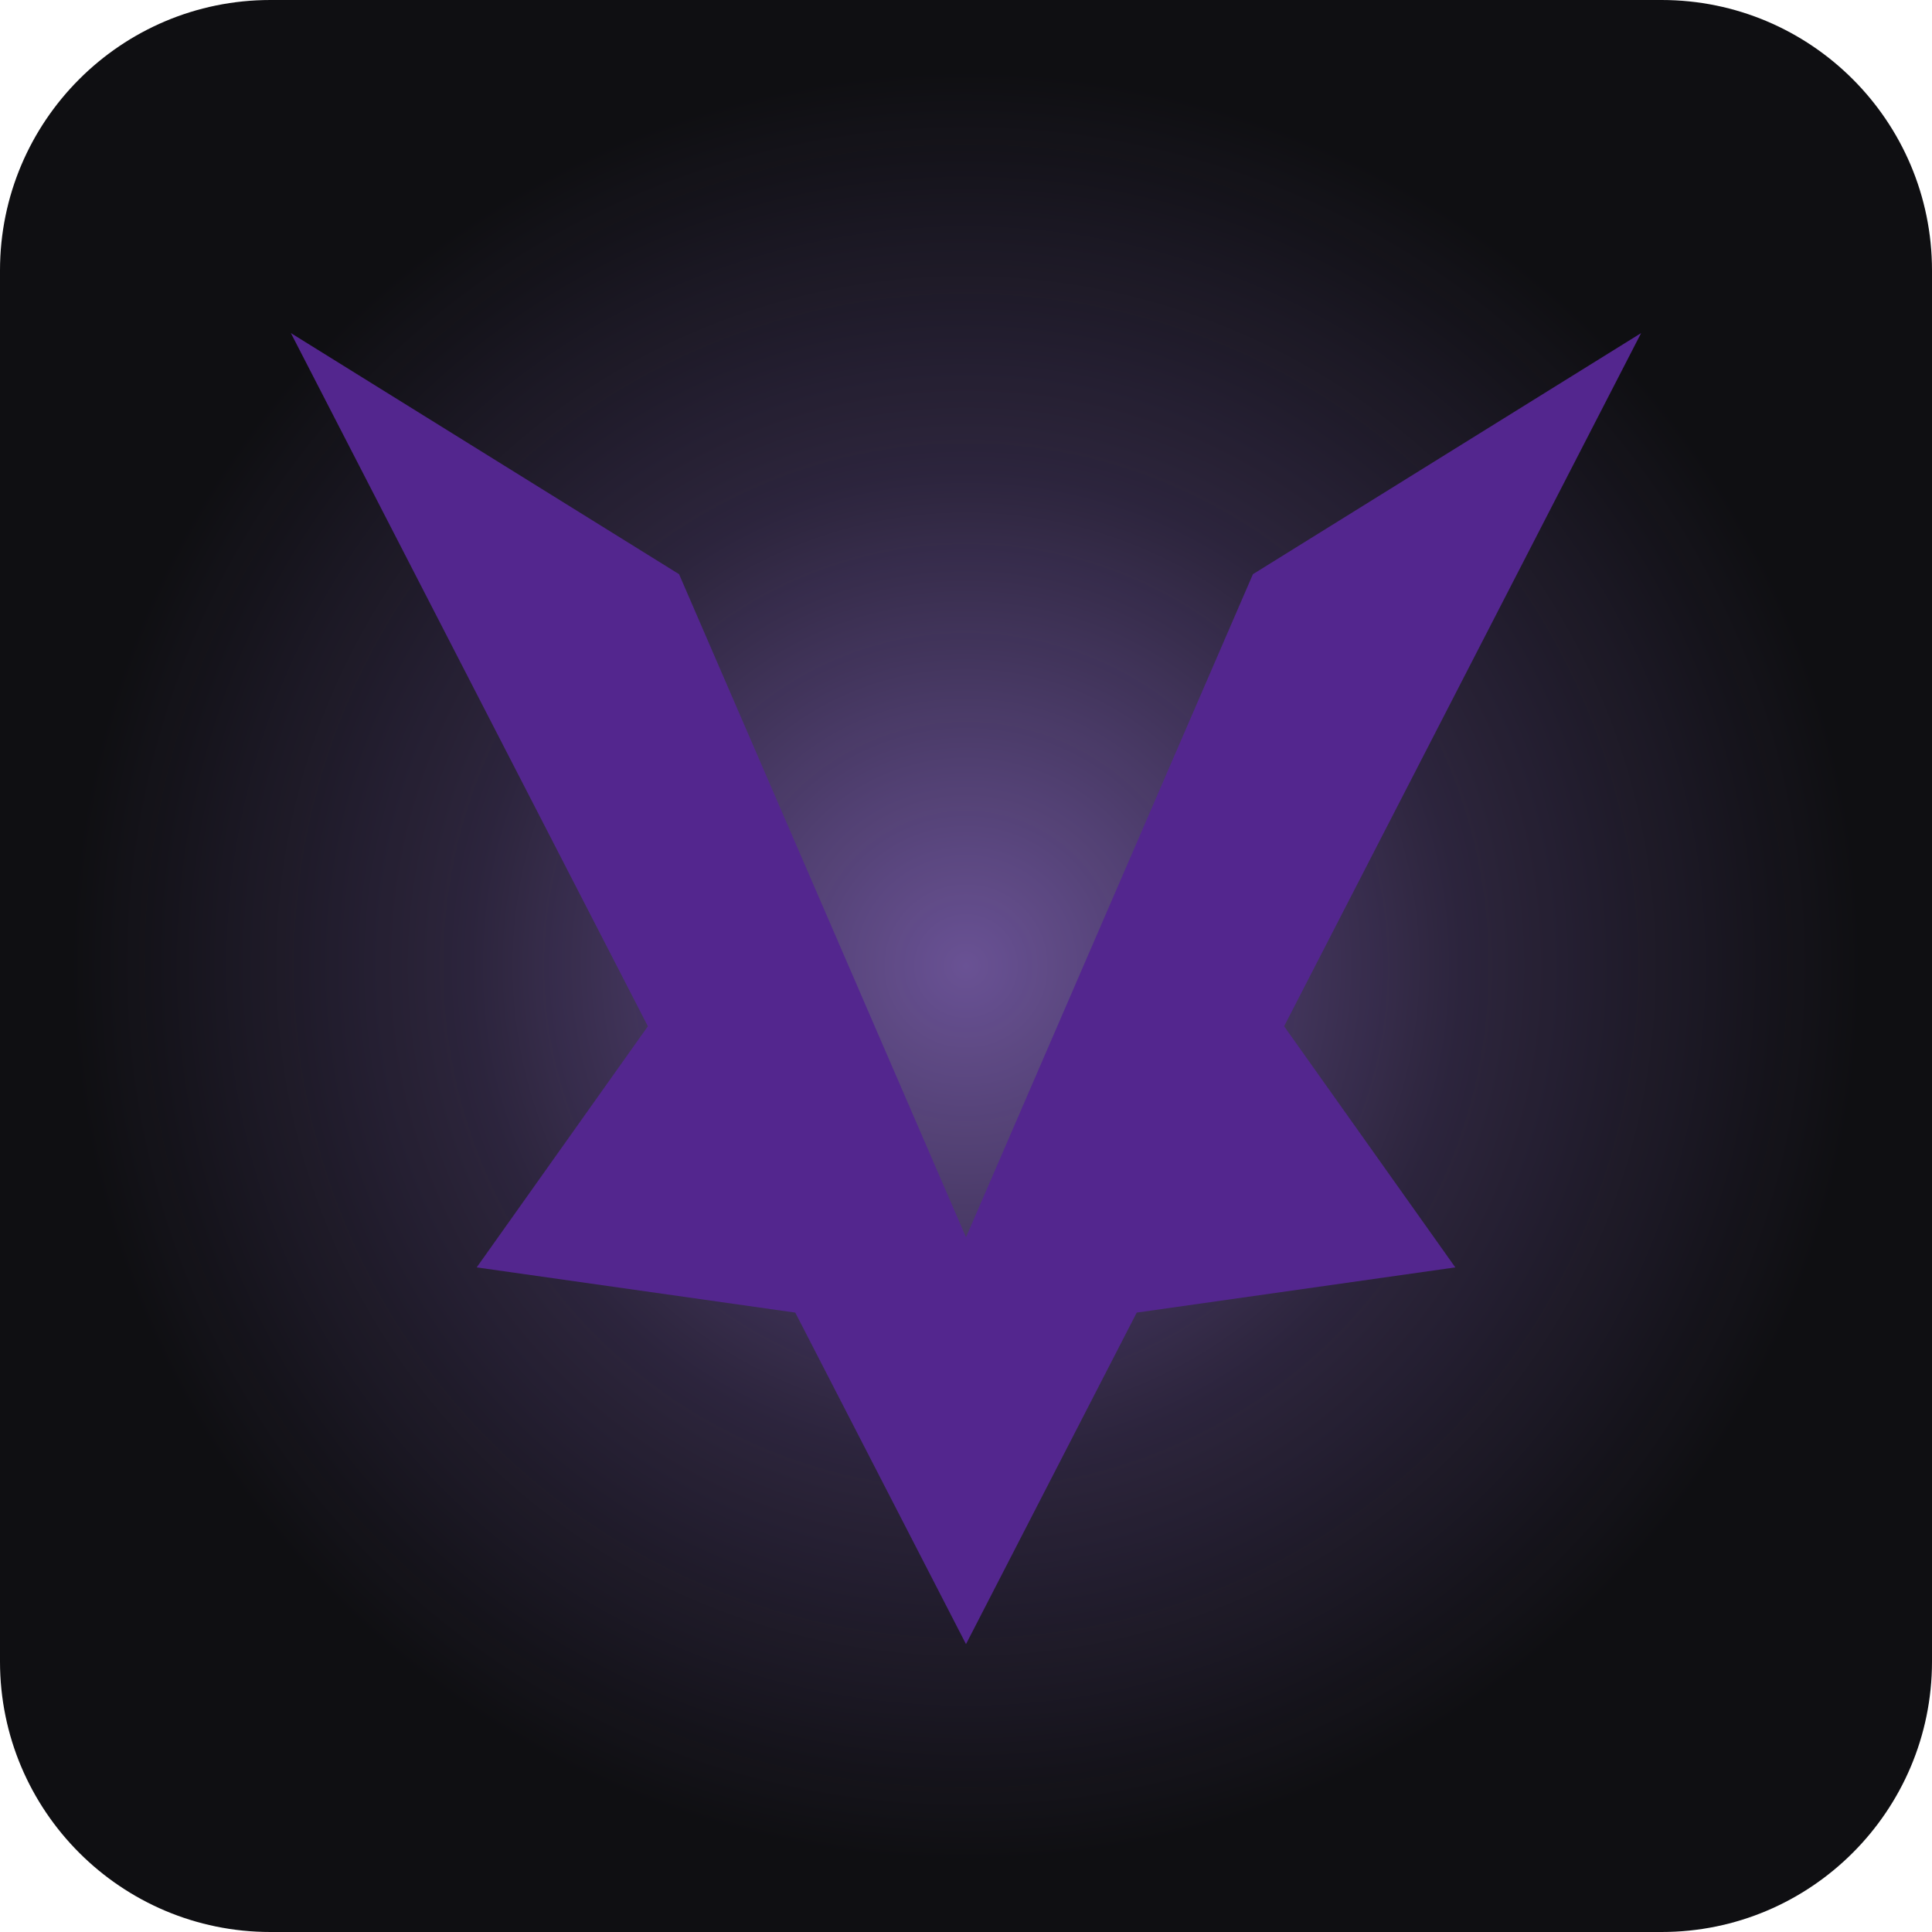
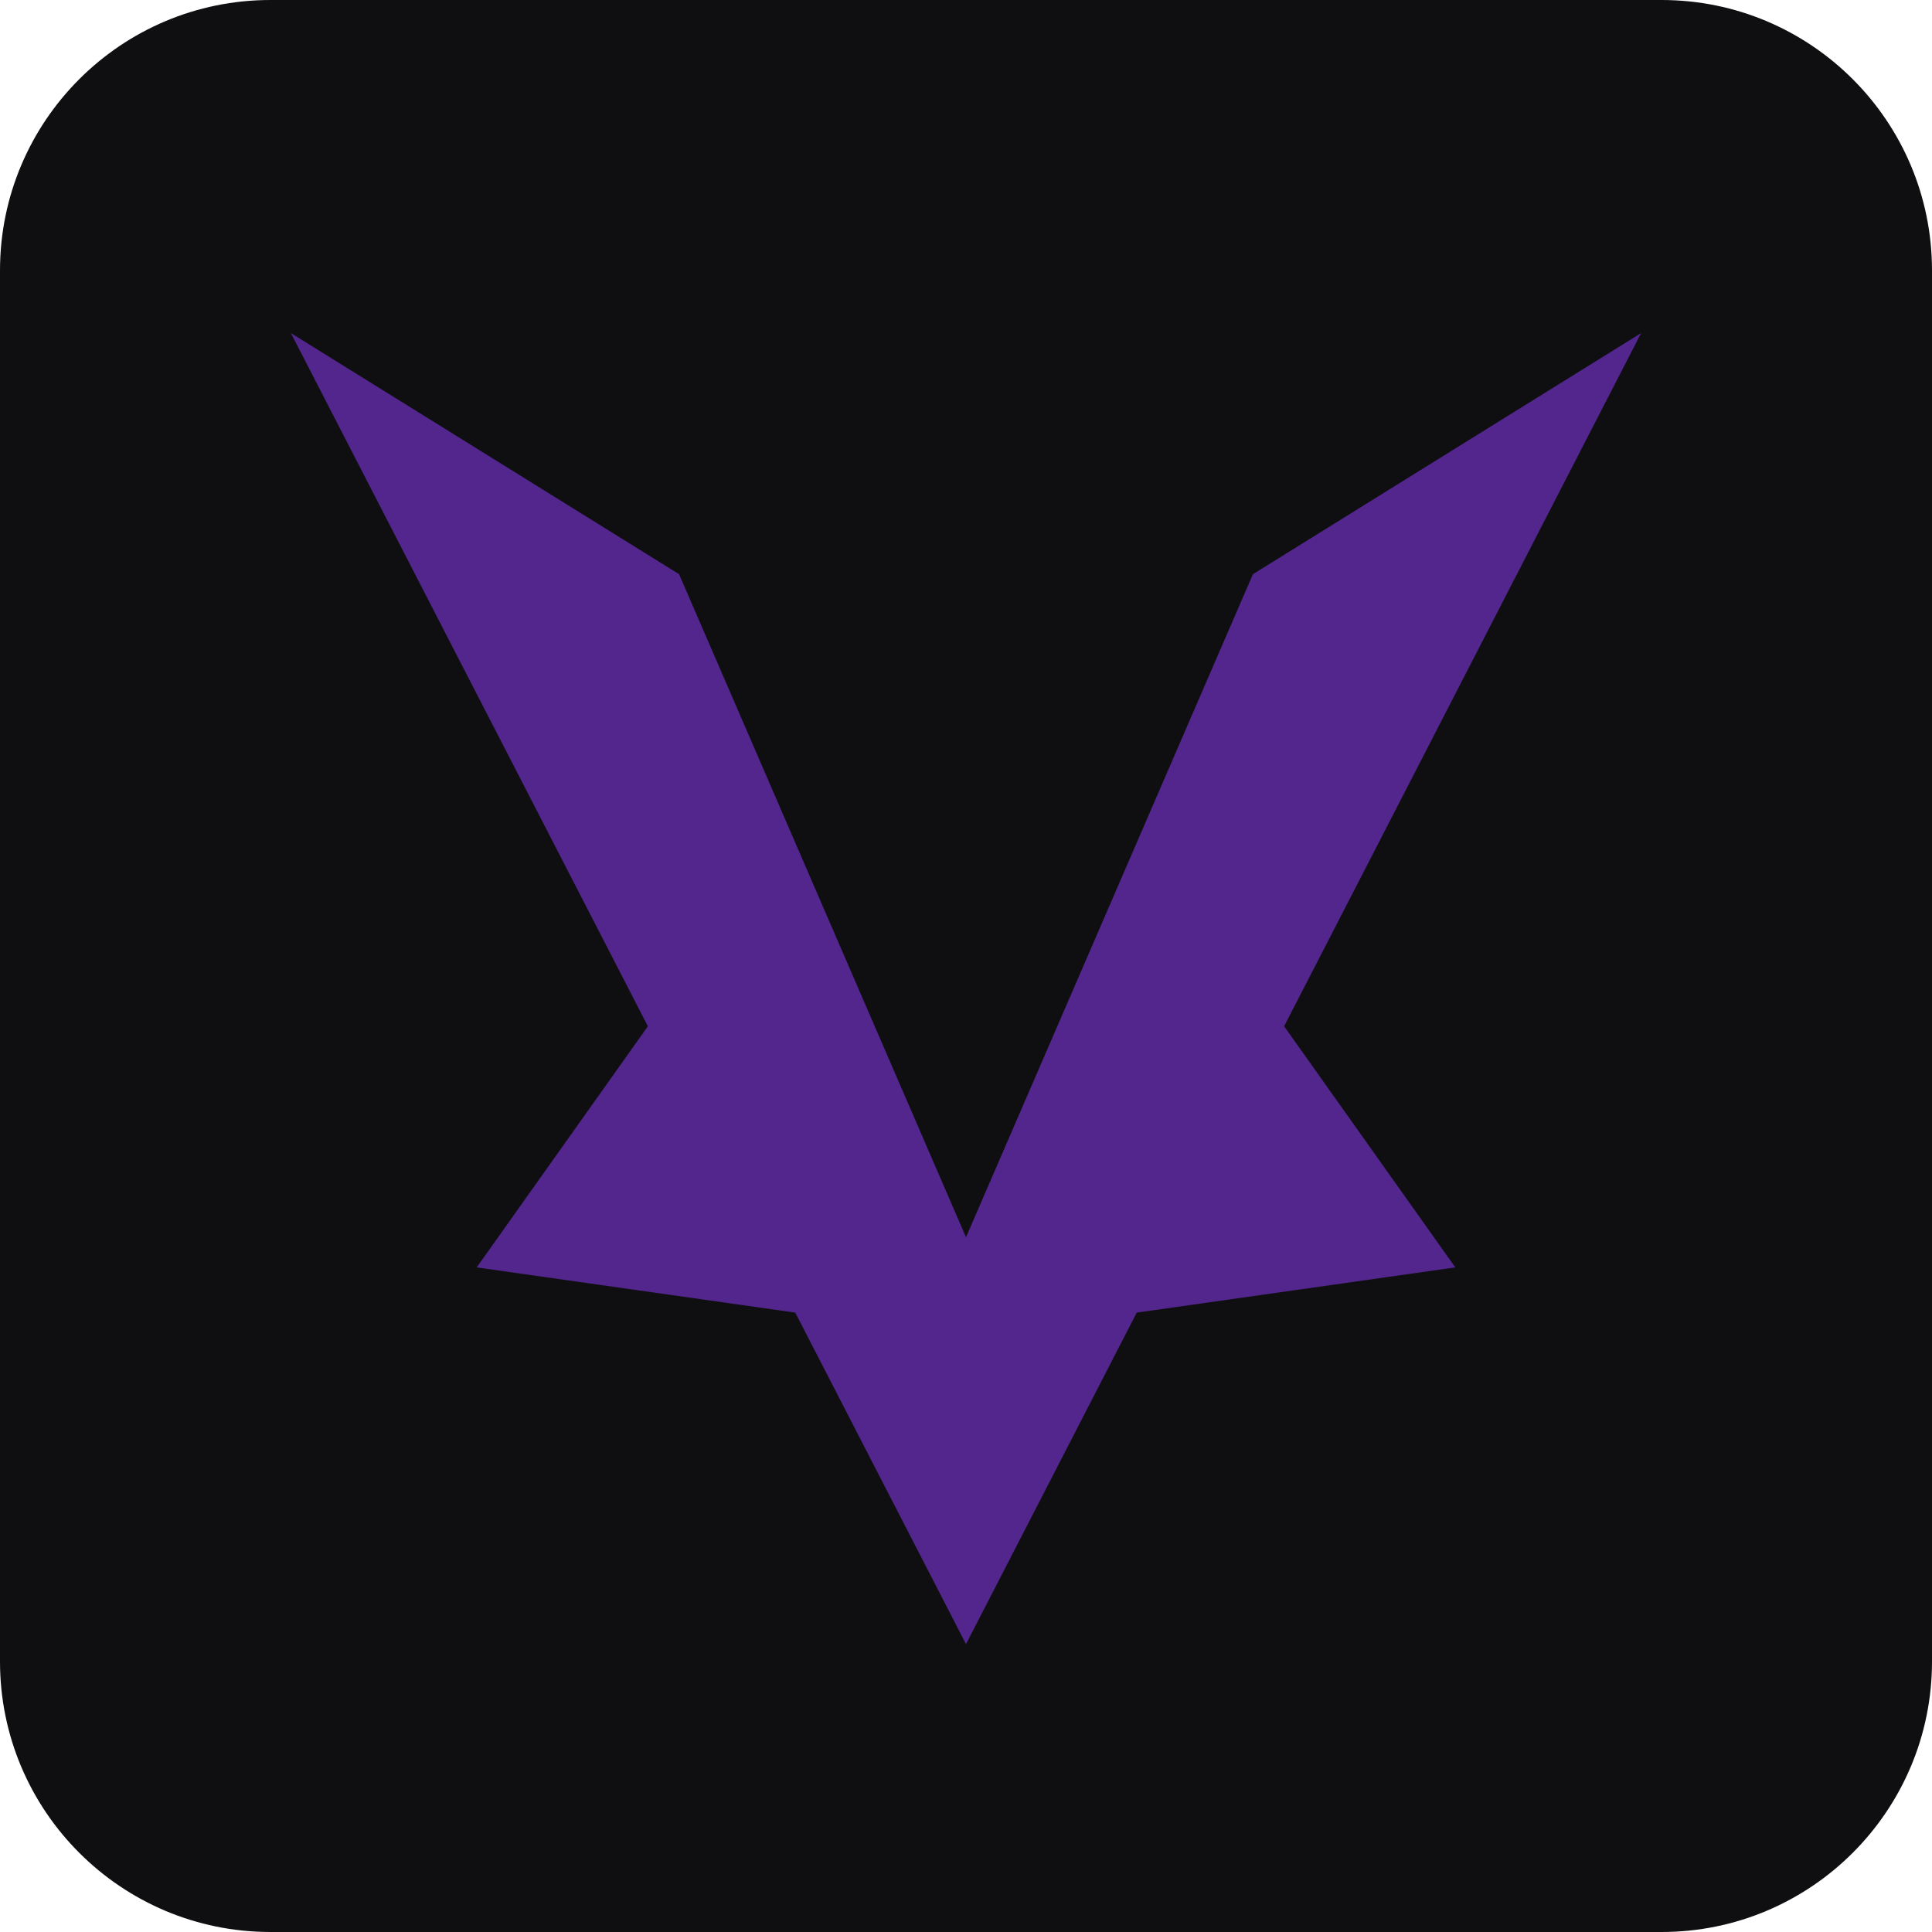
<svg xmlns="http://www.w3.org/2000/svg" viewBox="0 0 1000 1000" width="512" height="512">
  <defs>
    <radialGradient id="plasmaHalo" cx="50%" cy="50%" r="46%">
      <stop offset="0%" stop-color="#B388FF" stop-opacity="0.55" />
      <stop offset="55%" stop-color="#B388FF" stop-opacity="0.18" />
      <stop offset="100%" stop-color="#B388FF" stop-opacity="0" />
    </radialGradient>
    <clipPath id="plateClip">
      <rect x="0" y="0" width="1000" height="1000" rx="140" ry="140" />
    </clipPath>
  </defs>
  <rect x="0" y="0" width="1000" height="1000" rx="140" ry="140" fill="#0F0F12" />
-   <rect x="0" y="0" width="1000" height="1000" fill="url(#plasmaHalo)" clip-path="url(#plateClip)" />
  <g transform="translate(110,110) scale(0.78)">
    <path d="M 52.0,80 L 309.6,240 L 500,680 L 690.4,240 L 948.0,80 L 711.1,540 L 824.7,700 L 613.3,730 L 500,950 L 386.7,730 L 175.3,700 L 288.9,540 Z" fill="#53268E" />
  </g>
</svg>
